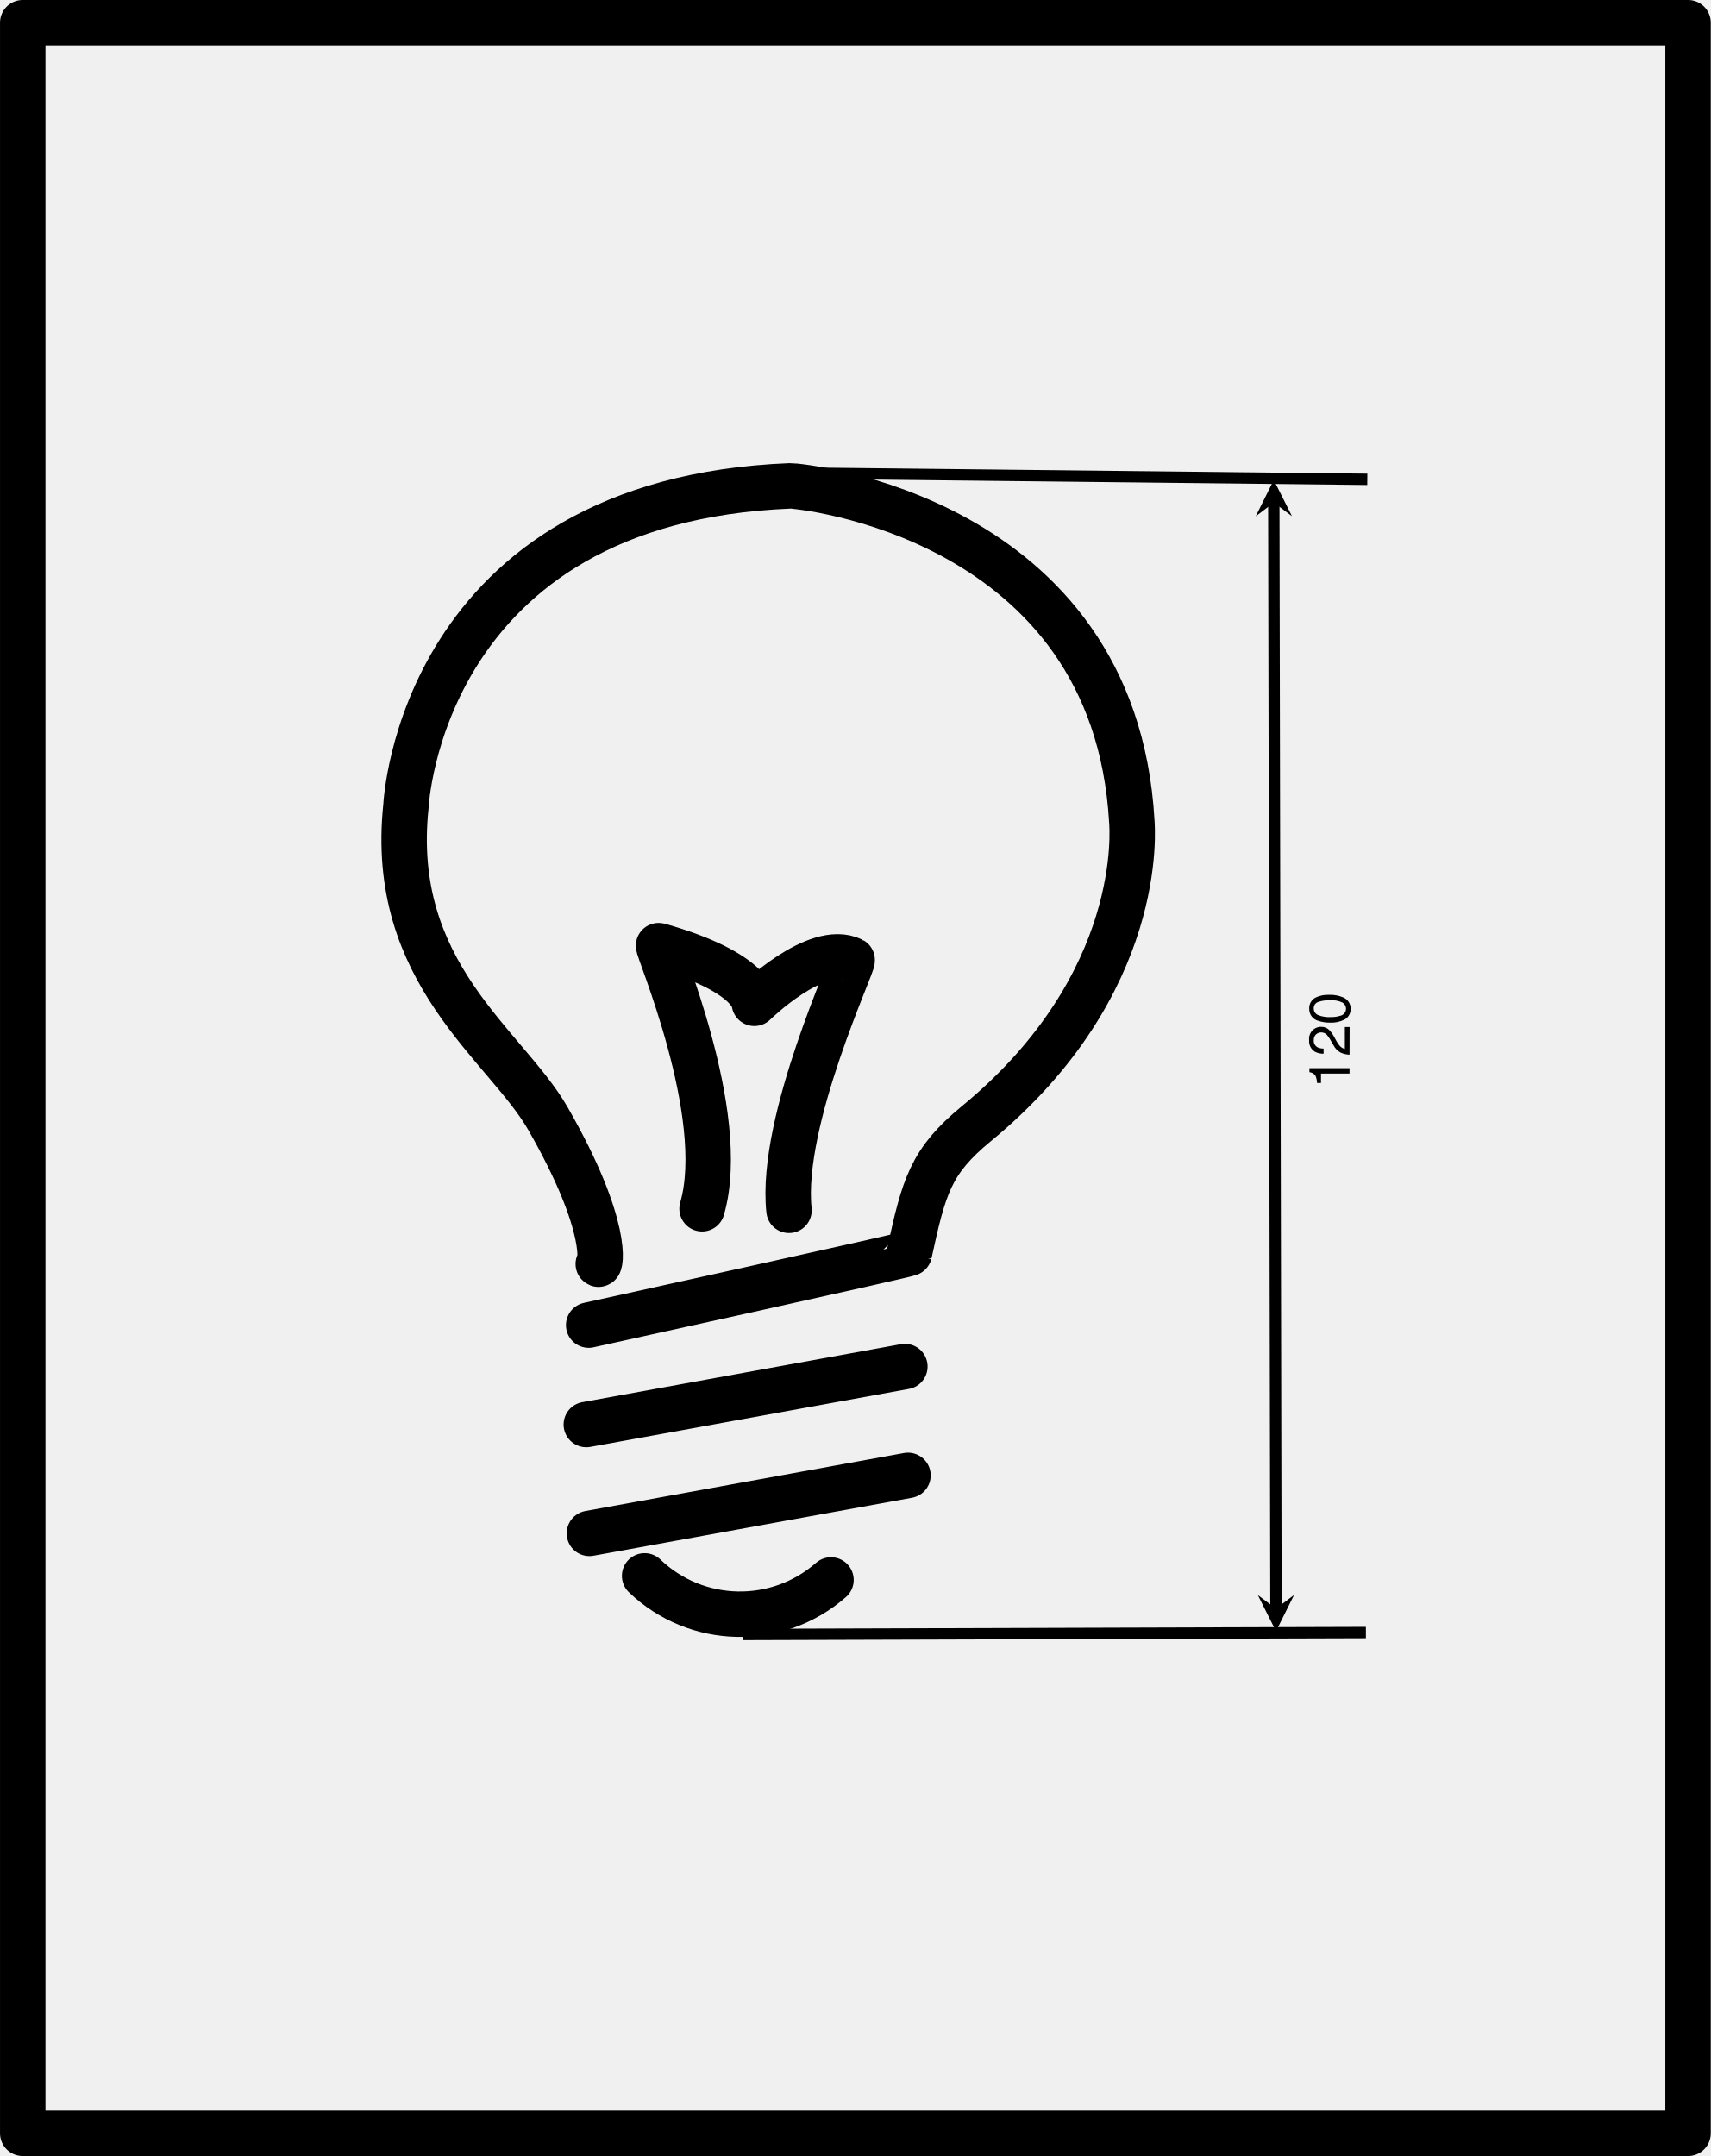
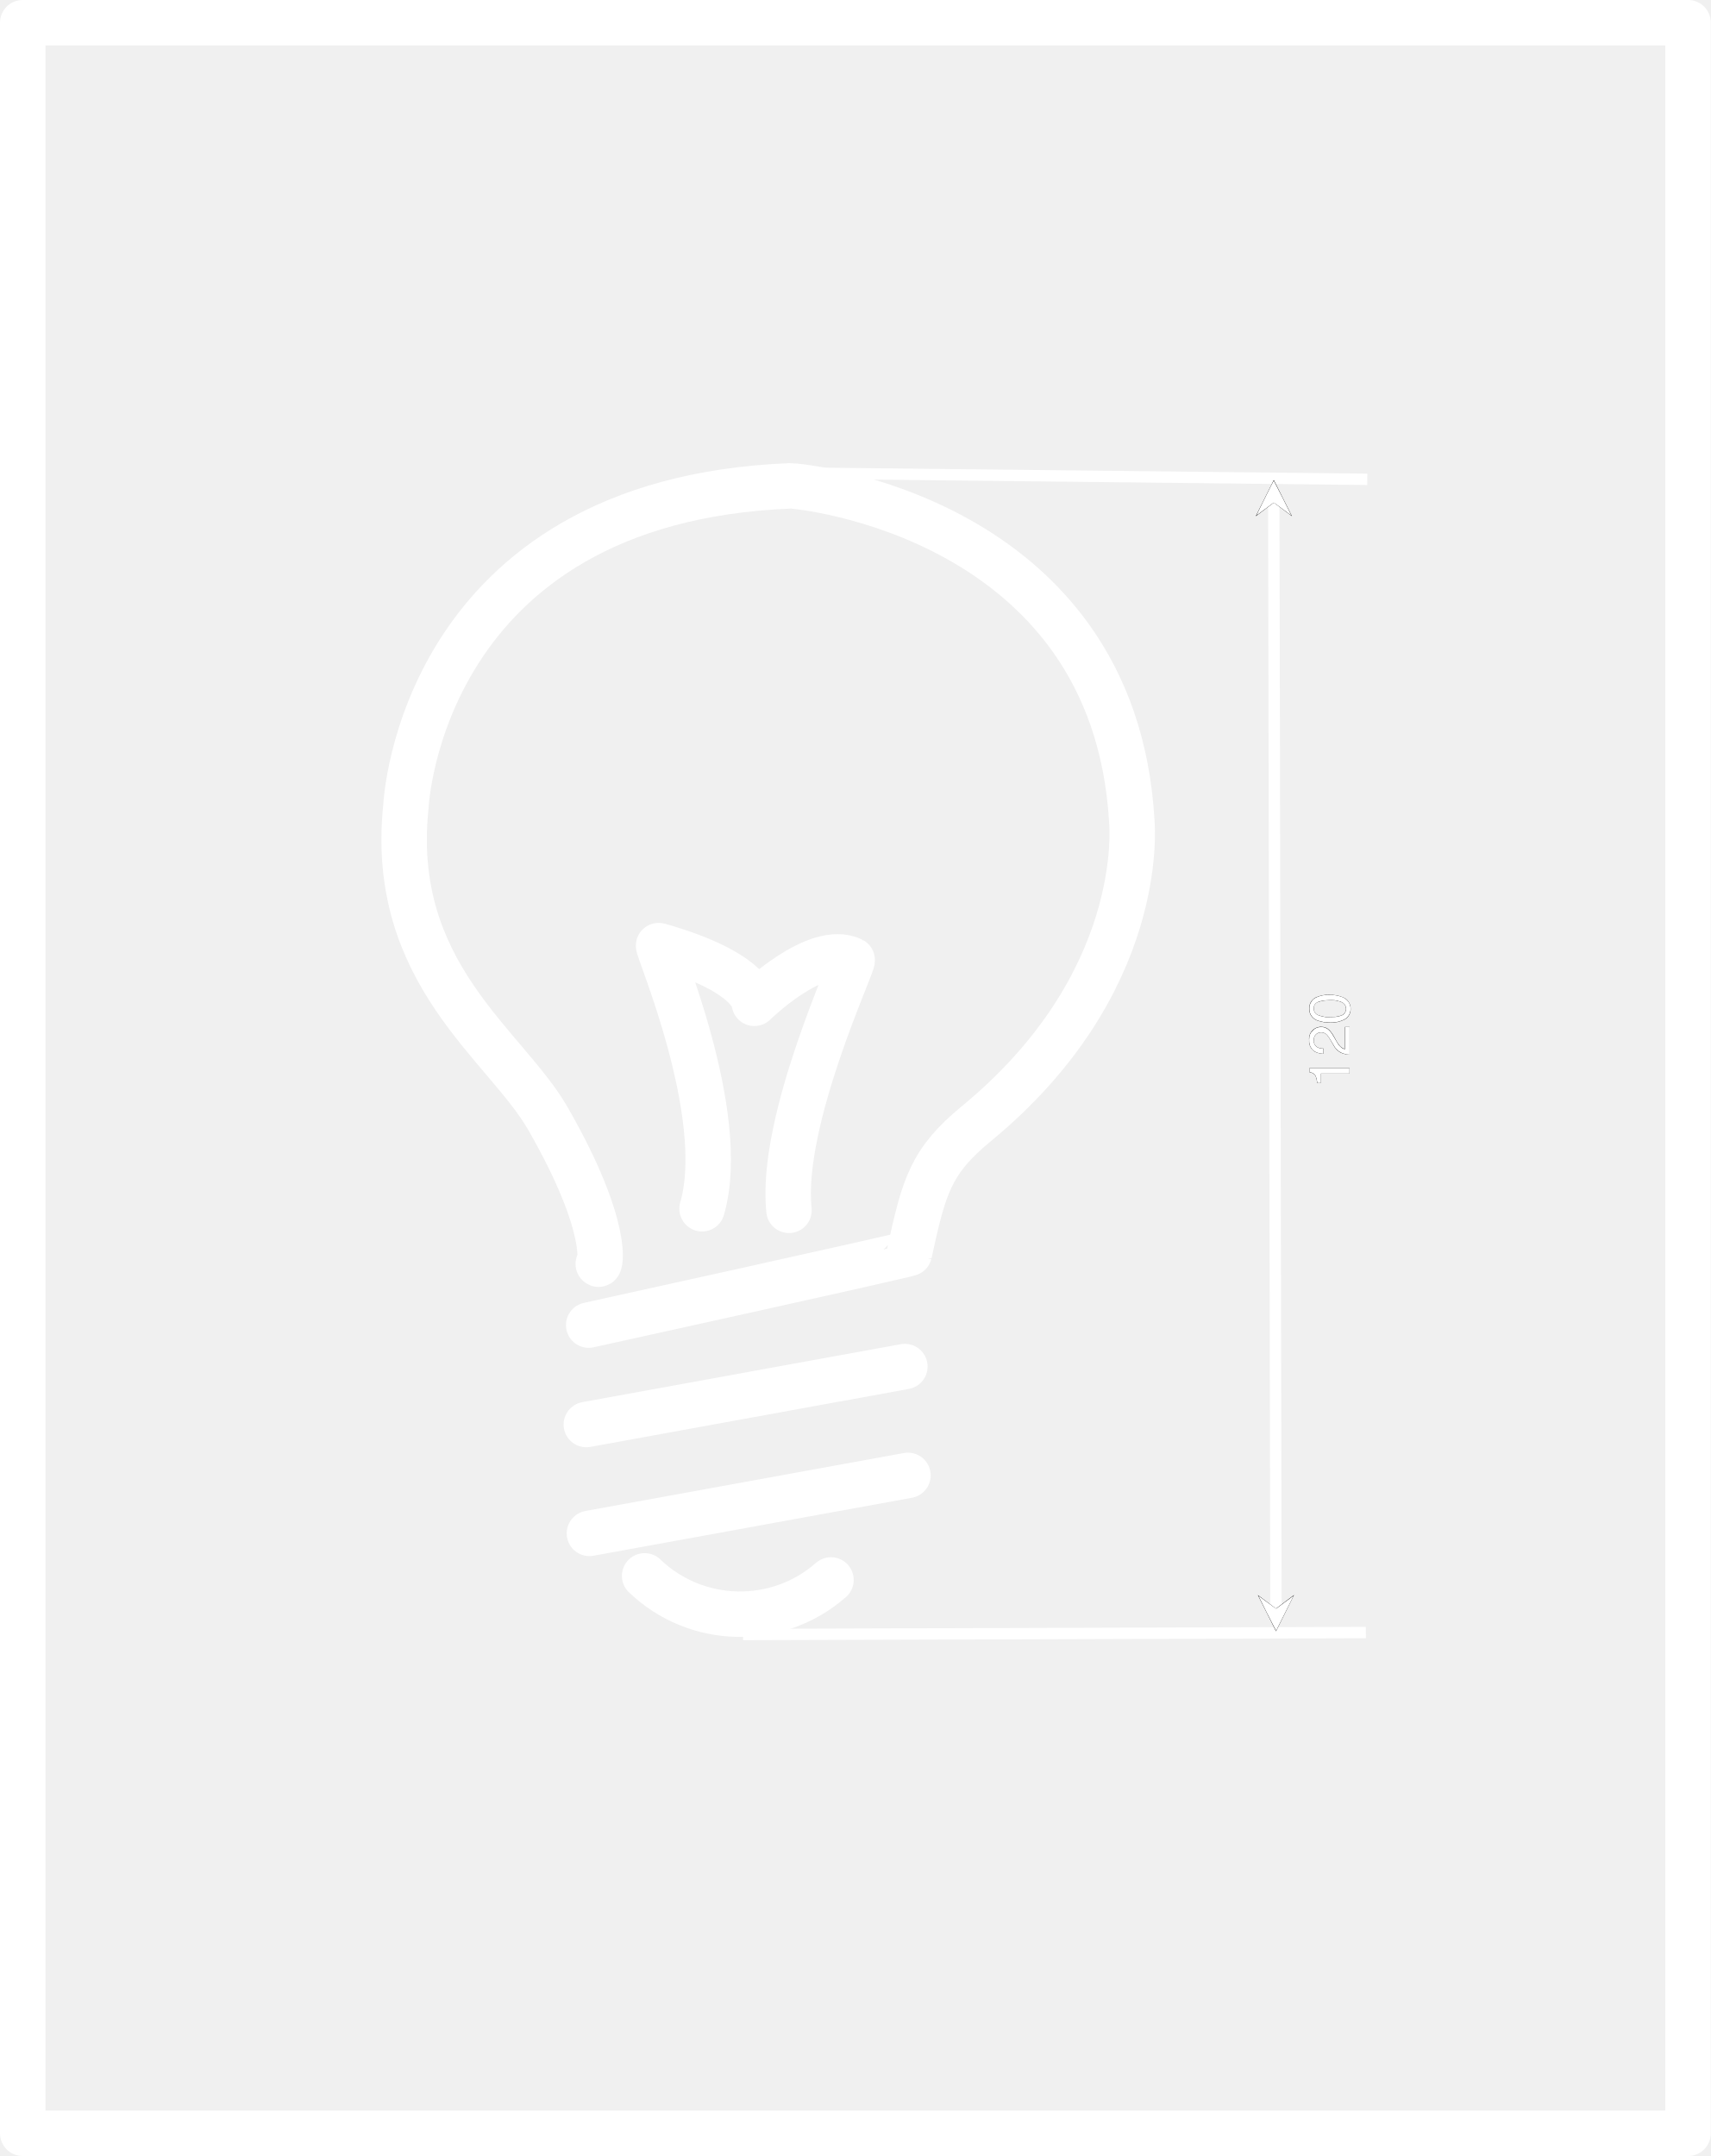
- <svg xmlns="http://www.w3.org/2000/svg" id="Слой_1" data-name="Слой 1" viewBox="0 0 37.646 47.444">
-   <defs>
-     <style>.cls-1,.cls-2,.cls-3{fill:none;stroke:#000;}.cls-1{stroke-linecap:round;stroke-linejoin:round;}.cls-2{stroke-linecap:square;stroke-miterlimit:4.219;}.cls-2,.cls-3{stroke-width:0.25px;}.cls-3{stroke-miterlimit:10;}.cls-4{fill-rule:evenodd;}</style>
+ <svg xmlns="http://www.w3.org/2000/svg" id="Слой_1" data-name="Слой 1" viewBox="0 0 37.646 47.444" version="1.1">
+   <defs id="defs4">
+     <style id="style2">.cls-1,.cls-2,.cls-3{fill:none;stroke:#fff;}.cls-1{stroke-linecap:round;stroke-linejoin:round;}.cls-2{stroke-linecap:square;stroke-miterlimit:4.219;}.cls-2,.cls-3{stroke-width:0.25px;}.cls-3{stroke-miterlimit:10;}.cls-4{fill-rule:evenodd;}</style>
  </defs>
-   <path class="cls-1" d="M14.019,28.955c.043.084.277-.788-1.11-3.204-.928-1.616-3.514-3.192-3.122-6.873.002-.02.309-6.72,8.457-7.046.171-.007,7.131.653,7.516,7.383.006.108.324,3.573-3.425,6.656-1.004.826-1.15,1.376-1.471,2.85-.006.028-7.056,1.579-7.056,1.579" transform="translate(-0.85371 -1.1404)" />
-   <path class="cls-1" d="M20.766,31.212l-7.01,1.276" transform="translate(-0.85371 -1.1404)" />
-   <path class="cls-1" d="M20.834,33.607,13.824,34.883" transform="translate(-0.85371 -1.1404)" />
-   <path class="cls-1" d="M15.039,35.818a3.034,3.034,0,0,0,4.101.09" transform="translate(-0.85371 -1.1404)" />
-   <path class="cls-1" d="M16.303,27.74c.605-2.086-1.025-5.812-.955-5.792,2.11.598,2.106,1.271,2.106,1.271s1.358-1.335,2.152-.954c.062.03-1.599,3.529-1.39,5.509" transform="translate(-0.85371 -1.1404)" />
-   <path class="cls-1" d="M1.354,1.64H38V48.085H1.354Z" transform="translate(-0.85371 -1.1404)" />
-   <path class="cls-2" d="M17.913,11.546l12.904.141" transform="translate(-0.85371 -1.1404)" />
-   <path class="cls-2" d="M30.786,37.066l-13.456.042" transform="translate(-0.85371 -1.1404)" />
-   <path class="cls-3" d="M28.932,36.639c-.003-1.527-.048-24.537-.048-24.537" transform="translate(-0.85371 -1.1404)" />
-   <path class="cls-4" d="M28.885,12.201l.399.298-.4-.796-.397.798Z" transform="translate(-0.85371 -1.1404)" />
-   <path class="cls-4" d="M28.932,36.539l-.399-.298.4.796.397-.798Z" transform="translate(-0.85371 -1.1404)" />
-   <path class="cls-4" d="M29.923,24.973h-.086a.453.453,0,0,0-.039-.168.194.194,0,0,0-.13-.071v-.088h.883v.119H29.923Z" transform="translate(-0.85371 -1.1404)" />
-   <path class="cls-4" d="M30.551,24.349a.518.518,0,0,1-.199-.047.384.384,0,0,1-.154-.161l-.069-.119a.558.558,0,0,0-.079-.112.173.173,0,0,0-.241-.004.169.169,0,0,0-.045.124.162.162,0,0,0,.087.159.31.31,0,0,0,.129.026v.113a.398.398,0,0,1-.189-.043.268.268,0,0,1-.129-.256.263.263,0,0,1,.266-.293.249.249,0,0,1,.182.075.731.731,0,0,1,.107.155l.047.085a.546.546,0,0,0,.064.095.233.233,0,0,0,.12.078v-.484h.105Z" transform="translate(-0.85371 -1.1404)" />
-   <path class="cls-4" d="M29.664,23.34a.262.262,0,0,1,.142-.249.634.634,0,0,1,.3-.059.724.724,0,0,1,.299.054.264.264,0,0,1,.17.255.256.256,0,0,1-.139.238.636.636,0,0,1-.311.065.768.768,0,0,1-.26-.039A.267.267,0,0,1,29.664,23.34Zm.81.001a.159.159,0,0,0-.077-.138A.556.556,0,0,0,30.111,23.152a.706.706,0,0,0-.249.037.141.141,0,0,0-.098.144.151.151,0,0,0,.093.144.639.639,0,0,0,.273.045.671.671,0,0,0,.218-.029A.159.159,0,0,0,30.474,23.342Z" transform="translate(-0.85371 -1.1404)" />
+   <path class="cls-1" d="M14.019,28.955c.043.084.277-.788-1.11-3.204-.928-1.616-3.514-3.192-3.122-6.873.002-.02.309-6.72,8.457-7.046.171-.007,7.131.653,7.516,7.383.006.108.324,3.573-3.425,6.656-1.004.826-1.15,1.376-1.471,2.85-.006.028-7.056,1.579-7.056,1.579" transform="translate(-0.85371 -1.1404)" id="path6" />
+   <path class="cls-1" d="M20.766,31.212l-7.01,1.276" transform="translate(-0.85371 -1.1404)" id="path8" />
+   <path class="cls-1" d="M20.834,33.607,13.824,34.883" transform="translate(-0.85371 -1.1404)" id="path10" />
+   <path class="cls-1" d="M15.039,35.818a3.034,3.034,0,0,0,4.101.09" transform="translate(-0.85371 -1.1404)" id="path12" />
+   <path class="cls-1" d="M16.303,27.74c.605-2.086-1.025-5.812-.955-5.792,2.11.598,2.106,1.271,2.106,1.271s1.358-1.335,2.152-.954c.062.03-1.599,3.529-1.39,5.509" transform="translate(-0.85371 -1.1404)" id="path14" />
+   <path class="cls-1" d="M1.354,1.64H38V48.085H1.354Z" transform="translate(-0.85371 -1.1404)" id="path16" />
+   <path class="cls-2" d="M17.913,11.546l12.904.141" transform="translate(-0.85371 -1.1404)" id="path18" />
+   <path class="cls-2" d="M30.786,37.066l-13.456.042" transform="translate(-0.85371 -1.1404)" id="path20" />
+   <path class="cls-3" d="M28.932,36.639c-.003-1.527-.048-24.537-.048-24.537" transform="translate(-0.85371 -1.1404)" id="path22" />
+   <path class="cls-4" d="M28.885,12.201l.399.298-.4-.796-.397.798Z" transform="translate(-0.85371 -1.1404)" id="path24" />
+   <path class="cls-4" d="M28.932,36.539l-.399-.298.4.796.397-.798Z" transform="translate(-0.85371 -1.1404)" id="path26" />
+   <path class="cls-4" d="M29.923,24.973h-.086a.453.453,0,0,0-.039-.168.194.194,0,0,0-.13-.071v-.088h.883v.119H29.923Z" transform="translate(-0.85371 -1.1404)" id="path28" />
+   <path class="cls-4" d="M30.551,24.349a.518.518,0,0,1-.199-.047.384.384,0,0,1-.154-.161l-.069-.119a.558.558,0,0,0-.079-.112.173.173,0,0,0-.241-.004.169.169,0,0,0-.045.124.162.162,0,0,0,.087.159.31.31,0,0,0,.129.026v.113a.398.398,0,0,1-.189-.043.268.268,0,0,1-.129-.256.263.263,0,0,1,.266-.293.249.249,0,0,1,.182.075.731.731,0,0,1,.107.155l.047.085a.546.546,0,0,0,.064.095.233.233,0,0,0,.12.078v-.484h.105Z" transform="translate(-0.85371 -1.1404)" id="path30" />
+   <path class="cls-4" d="M29.664,23.34a.262.262,0,0,1,.142-.249.634.634,0,0,1,.3-.059.724.724,0,0,1,.299.054.264.264,0,0,1,.17.255.256.256,0,0,1-.139.238.636.636,0,0,1-.311.065.768.768,0,0,1-.26-.039A.267.267,0,0,1,29.664,23.34Zm.81.001a.159.159,0,0,0-.077-.138A.556.556,0,0,0,30.111,23.152a.706.706,0,0,0-.249.037.141.141,0,0,0-.098.144.151.151,0,0,0,.093.144.639.639,0,0,0,.273.045.671.671,0,0,0,.218-.029A.159.159,0,0,0,30.474,23.342Z" transform="translate(-0.85371 -1.1404)" id="path32" />
+   <path style="fill:#ffffff;stroke-width:0.004" d="m 27.883,35.502 c -0.107,-0.212 -0.193,-0.386 -0.192,-0.387 8.61e-4,-8.6e-4 0.088,0.063 0.195,0.143 0.114,0.085 0.195,0.143 0.197,0.141 0.04,-0.032 0.375,-0.281 0.378,-0.281 0.002,0 0.003,0.002 0.003,0.004 -0.005,0.014 -0.381,0.765 -0.383,0.766 -0.002,1.17e-4 -0.09,-0.173 -0.197,-0.385 z" id="path862" />
+   <path style="fill:#ffffff;stroke-width:0.004" d="m 27.764,11.102 c 0.19,-0.384 0.262,-0.527 0.266,-0.527 0.003,0 0.387,0.759 0.387,0.765 0,0.005 -0.026,-0.013 -0.198,-0.142 -0.102,-0.076 -0.188,-0.138 -0.19,-0.137 -0.002,9.59e-4 -0.088,0.065 -0.19,0.141 -0.102,0.077 -0.188,0.14 -0.19,0.141 -0.003,10e-4 0.049,-0.108 0.116,-0.242 z" id="path864" />
+   <path style="fill:#ffffff;stroke-width:0.004" d="m 29.628,23.2 c -0.097,-0.018 -0.159,-0.05 -0.219,-0.113 -0.03,-0.032 -0.04,-0.047 -0.094,-0.141 -0.084,-0.146 -0.115,-0.185 -0.161,-0.209 -0.078,-0.039 -0.174,-0.017 -0.217,0.051 -0.022,0.034 -0.029,0.064 -0.027,0.116 0.001,0.038 0.003,0.045 0.014,0.069 0.029,0.062 0.082,0.094 0.174,0.103 l 0.026,0.003 v 0.055 0.055 l -0.034,-0.003 c -0.095,-0.008 -0.177,-0.046 -0.22,-0.101 -0.049,-0.065 -0.064,-0.116 -0.061,-0.217 0.002,-0.086 0.022,-0.133 0.078,-0.19 0.055,-0.055 0.108,-0.077 0.184,-0.077 0.047,-2.86e-4 0.072,0.005 0.115,0.026 0.027,0.013 0.039,0.022 0.067,0.049 0.04,0.04 0.071,0.086 0.127,0.188 0.054,0.098 0.074,0.128 0.111,0.164 0.03,0.03 0.066,0.052 0.093,0.057 l 0.013,0.003 v -0.243 -0.243 h 0.051 0.051 v 0.303 0.303 l -0.021,-3.52e-4 c -0.011,-1.94e-4 -0.033,-0.003 -0.049,-0.005 z" id="path866" />
+   <path style="fill:#ffffff;stroke-width:0.004" d="m 29.181,22.498 c -0.065,-0.006 -0.18,-0.035 -0.219,-0.055 -0.07,-0.035 -0.124,-0.104 -0.141,-0.177 -0.009,-0.037 -0.009,-0.113 -1.28e-4,-0.145 0.015,-0.054 0.052,-0.111 0.093,-0.142 0.04,-0.03 0.114,-0.06 0.19,-0.075 0.048,-0.01 0.183,-0.014 0.242,-0.008 0.085,0.009 0.173,0.033 0.233,0.064 0.037,0.019 0.087,0.066 0.106,0.1 0.058,0.103 0.044,0.239 -0.033,0.32 -0.033,0.035 -0.059,0.052 -0.111,0.073 -0.085,0.035 -0.163,0.049 -0.265,0.048 -0.034,-2.9e-4 -0.077,-0.002 -0.095,-0.004 z m 0.229,-0.122 c 0.053,-0.01 0.107,-0.025 0.129,-0.037 0.058,-0.031 0.093,-0.102 0.081,-0.166 -0.011,-0.06 -0.046,-0.101 -0.105,-0.125 -0.046,-0.018 -0.107,-0.033 -0.157,-0.038 -0.049,-0.005 -0.194,6.99e-4 -0.24,0.009 -0.089,0.016 -0.132,0.032 -0.162,0.059 -0.029,0.027 -0.043,0.057 -0.046,0.099 -0.005,0.073 0.028,0.13 0.09,0.159 0.043,0.02 0.121,0.04 0.18,0.046 0.038,0.004 0.196,-8.31e-4 0.23,-0.007 z" id="path868" />
+   <path style="fill:#ffffff;stroke-width:0.004" d="m 28.983,23.796 c -0.006,-0.045 -0.018,-0.091 -0.032,-0.121 -0.018,-0.038 -0.063,-0.069 -0.114,-0.08 l -0.022,-0.005 v -0.042 -0.042 h 0.441 0.441 v 0.059 0.059 h -0.314 -0.314 v 0.104 0.104 h -0.041 -0.041 z" id="path870" />
</svg>
